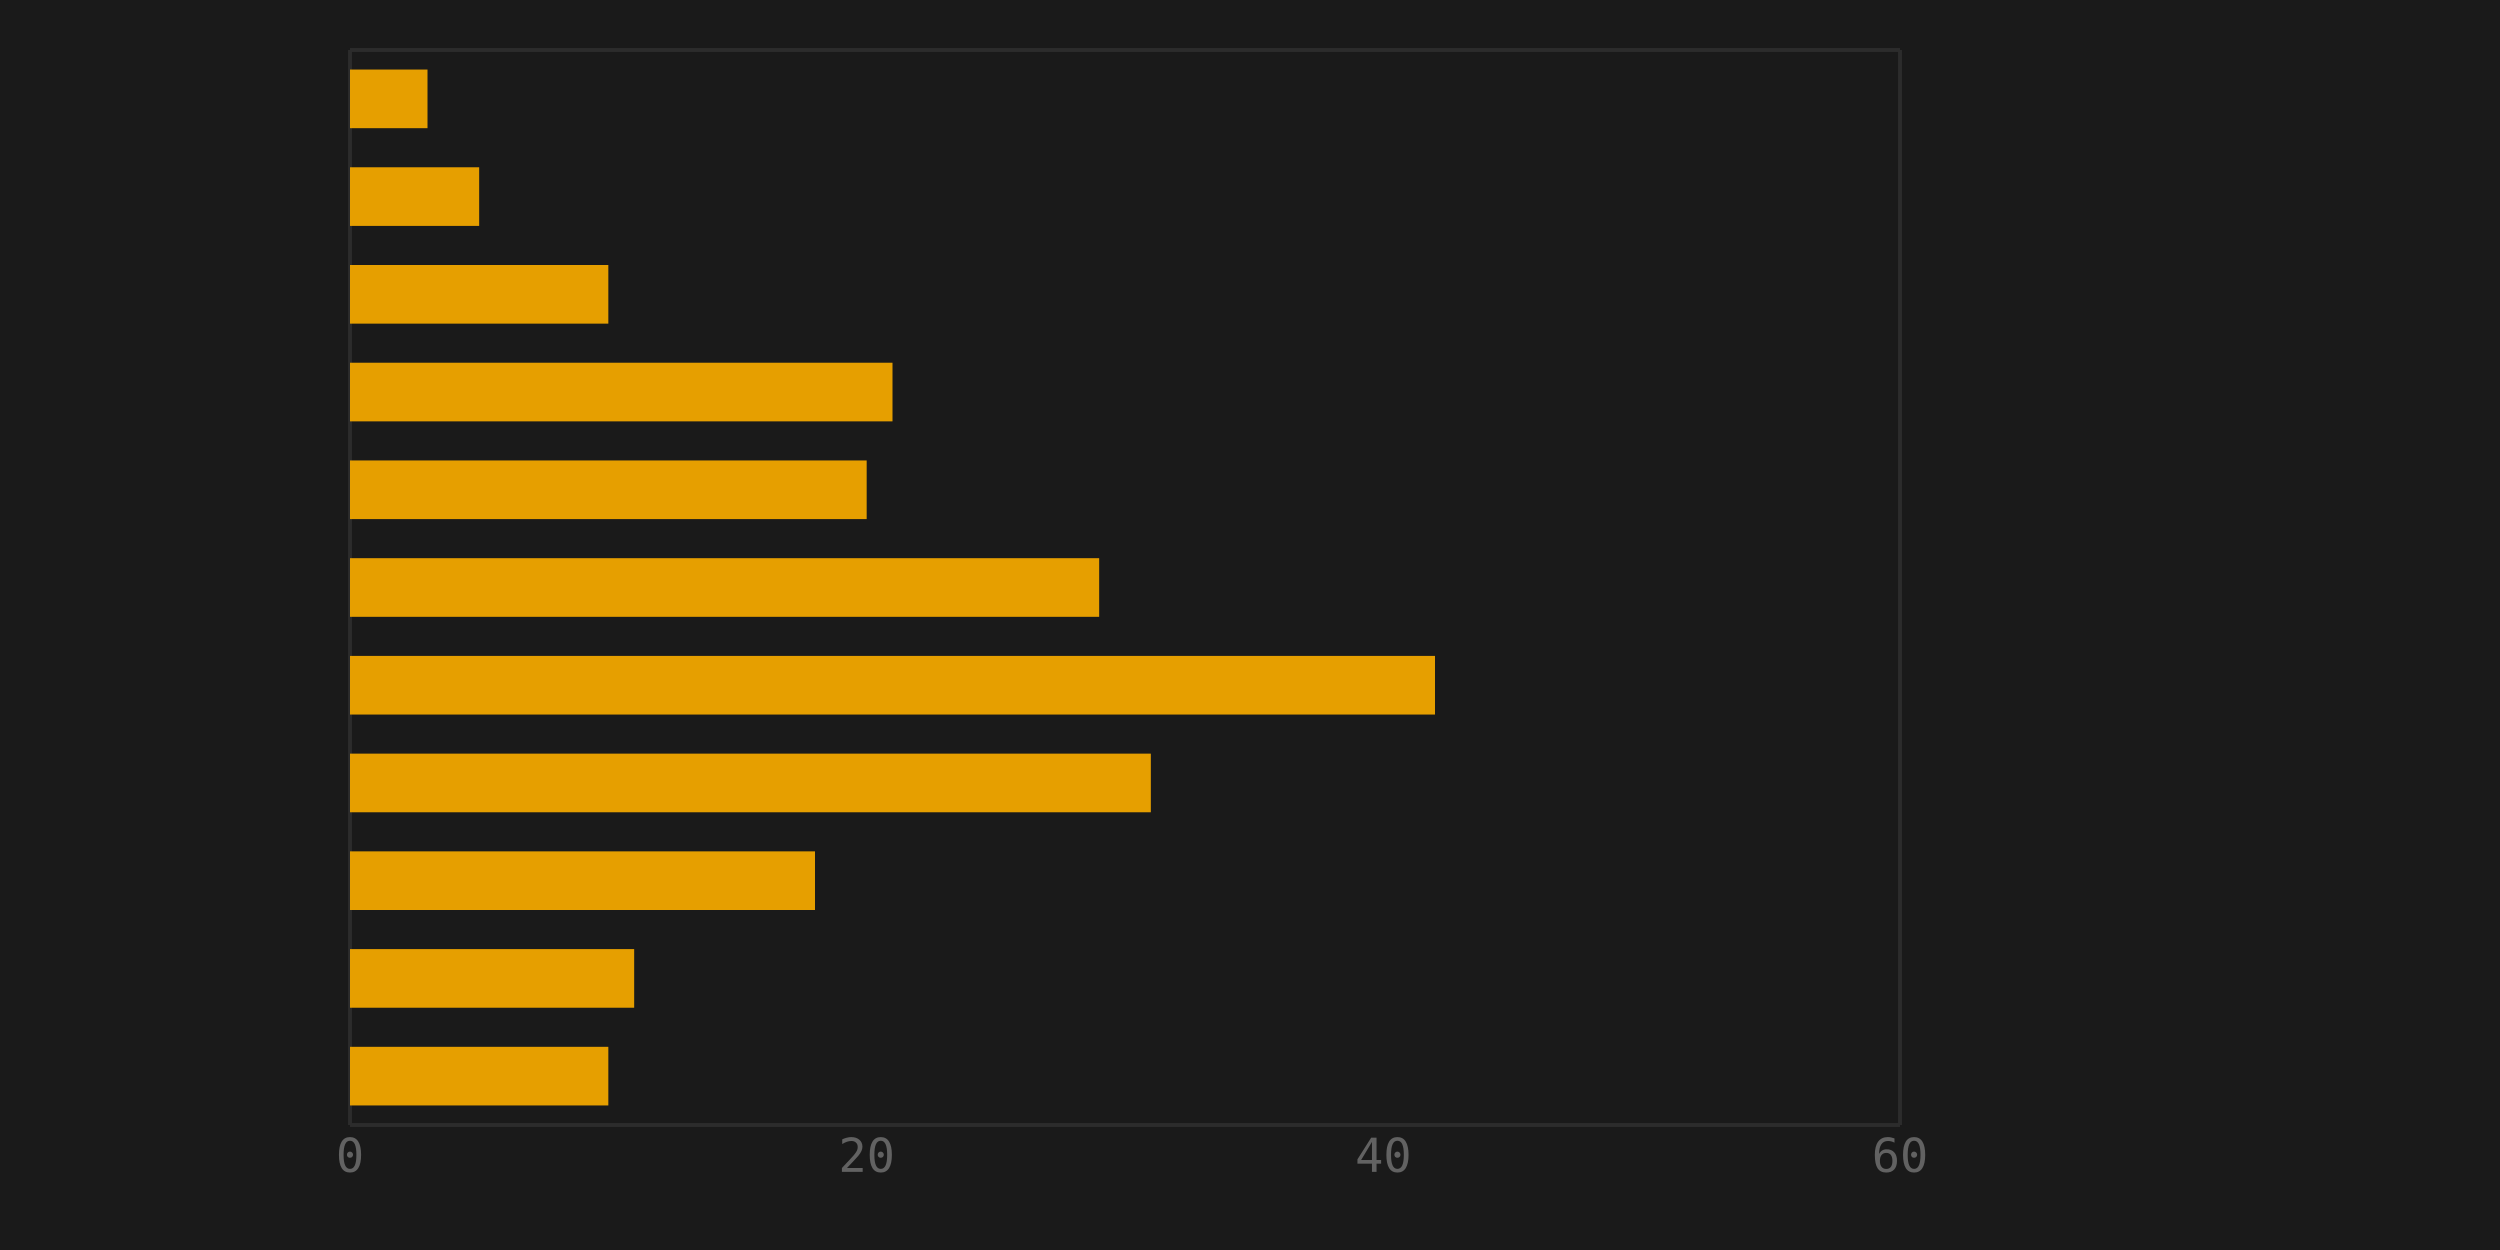
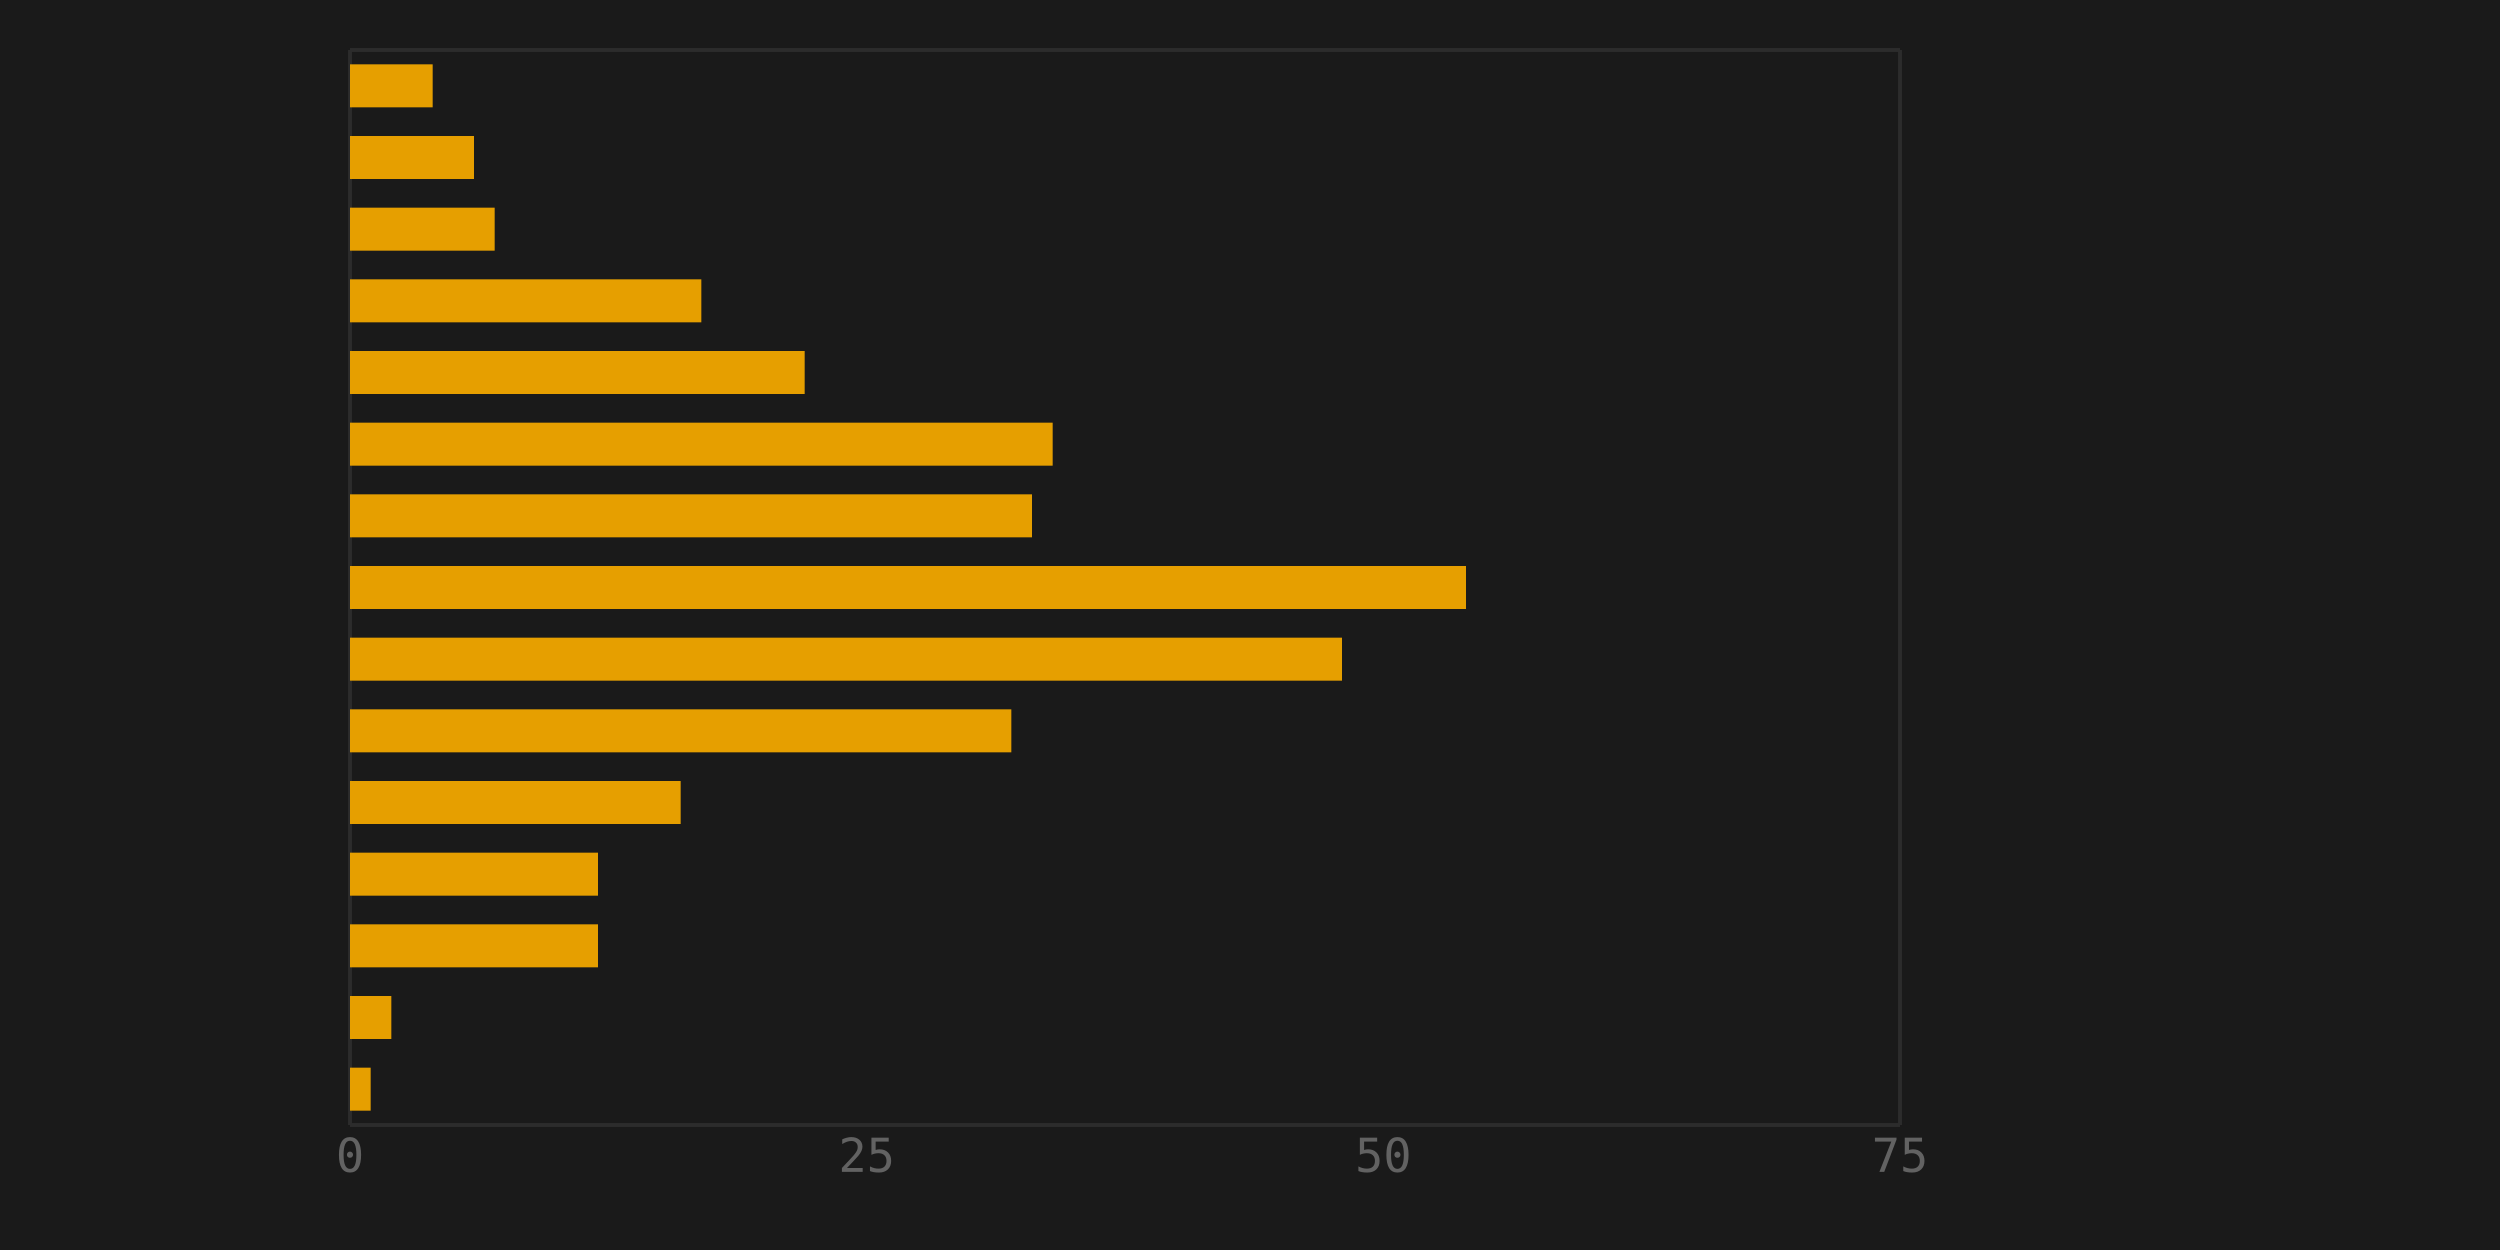
<svg xmlns="http://www.w3.org/2000/svg" viewBox="0 0 640 320" width="640" height="320">
  <rect width="100%" height="100%" fill="#1a1a1a" />
  <line x1="89.6" y1="12.8" x2="89.6" y2="288" stroke="#2c2c2c" stroke-width="1" />
  <line x1="89.6" y1="288" x2="486.4" y2="288" stroke="#2c2c2c" stroke-width="1" />
  <line x1="486.4" y1="12.8" x2="486.4" y2="288" stroke="#2c2c2c" stroke-width="1" />
  <line x1="89.6" y1="12.8" x2="486.4" y2="12.8" stroke="#2c2c2c" stroke-width="1" />
  <text x="89.6" y="300" text-anchor="middle" font-size="12" font-family="monospace" fill="#626262">0</text>
-   <text x="221.867" y="300" text-anchor="middle" font-size="12" font-family="monospace" fill="#626262">20</text>
-   <text x="354.133" y="300" text-anchor="middle" font-size="12" font-family="monospace" fill="#626262">40</text>
-   <text x="486.4" y="300" text-anchor="middle" font-size="12" font-family="monospace" fill="#626262">60</text>
-   <rect x="89.6" y="17.804" width="19.84" height="15.011" fill="#e69f00" />
-   <rect x="89.6" y="42.822" width="33.067" height="15.011" fill="#e69f00" />
-   <rect x="89.6" y="67.84" width="66.133" height="15.011" fill="#e69f00" />
-   <rect x="89.6" y="92.858" width="138.88" height="15.011" fill="#e69f00" />
-   <rect x="89.6" y="117.876" width="132.267" height="15.011" fill="#e69f00" />
-   <rect x="89.6" y="142.895" width="191.787" height="15.011" fill="#e69f00" />
-   <rect x="89.6" y="167.913" width="277.76" height="15.011" fill="#e69f00" />
-   <rect x="89.6" y="192.931" width="205.013" height="15.011" fill="#e69f00" />
-   <rect x="89.6" y="217.949" width="119.04" height="15.011" fill="#e69f00" />
-   <rect x="89.6" y="242.967" width="72.747" height="15.011" fill="#e69f00" />
-   <rect x="89.6" y="267.985" width="66.133" height="15.011" fill="#e69f00" />
+   <text x="221.867" y="300" text-anchor="middle" font-size="12" font-family="monospace" fill="#626262">25</text>
+   <text x="354.133" y="300" text-anchor="middle" font-size="12" font-family="monospace" fill="#626262">50</text>
+   <text x="486.4" y="300" text-anchor="middle" font-size="12" font-family="monospace" fill="#626262">75</text>
+   <rect x="89.6" y="16.469" width="21.163" height="11.008" fill="#e69f00" />
+   <rect x="89.6" y="34.816" width="31.744" height="11.008" fill="#e69f00" />
+   <rect x="89.6" y="53.163" width="37.035" height="11.008" fill="#e69f00" />
+   <rect x="89.6" y="71.509" width="89.941" height="11.008" fill="#e69f00" />
+   <rect x="89.6" y="89.856" width="116.395" height="11.008" fill="#e69f00" />
+   <rect x="89.6" y="108.203" width="179.883" height="11.008" fill="#e69f00" />
+   <rect x="89.6" y="126.549" width="174.592" height="11.008" fill="#e69f00" />
+   <rect x="89.6" y="144.896" width="285.696" height="11.008" fill="#e69f00" />
+   <rect x="89.6" y="163.243" width="253.952" height="11.008" fill="#e69f00" />
+   <rect x="89.6" y="181.589" width="169.301" height="11.008" fill="#e69f00" />
+   <rect x="89.6" y="199.936" width="84.651" height="11.008" fill="#e69f00" />
+   <rect x="89.6" y="218.283" width="63.488" height="11.008" fill="#e69f00" />
+   <rect x="89.6" y="236.629" width="63.488" height="11.008" fill="#e69f00" />
+   <rect x="89.6" y="254.976" width="10.581" height="11.008" fill="#e69f00" />
+   <rect x="89.6" y="273.323" width="5.291" height="11.008" fill="#e69f00" />
</svg>
